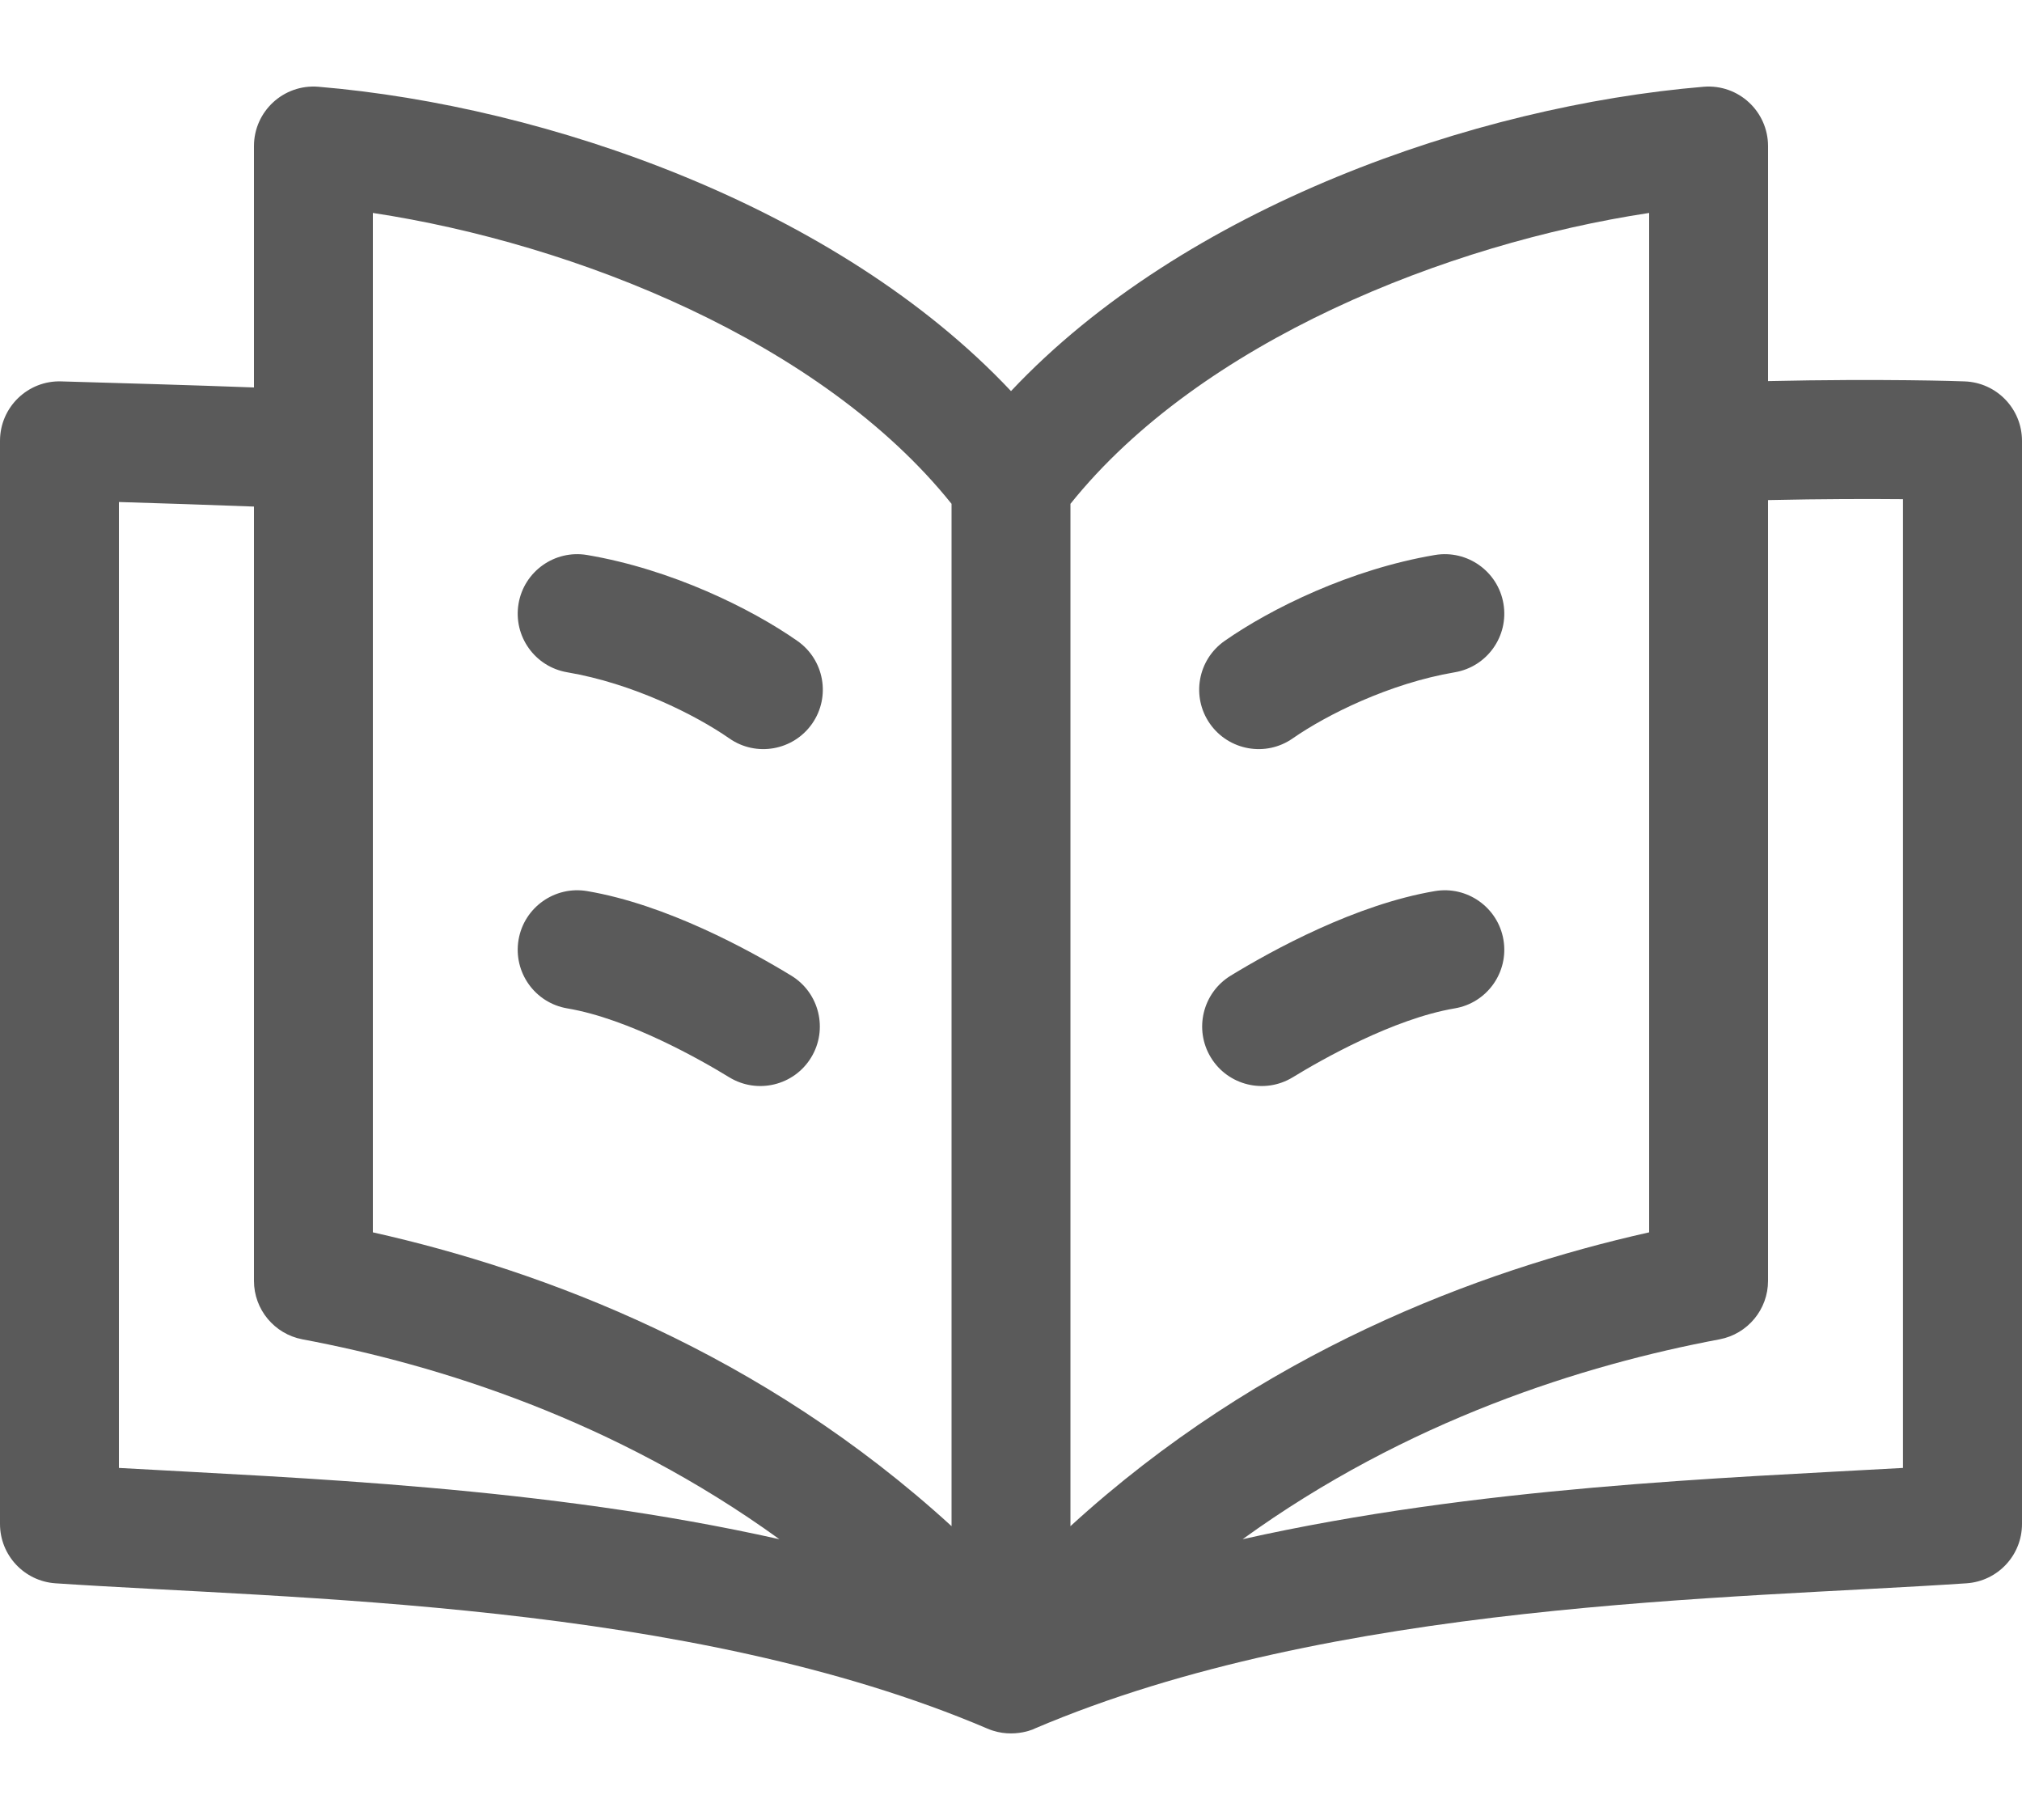
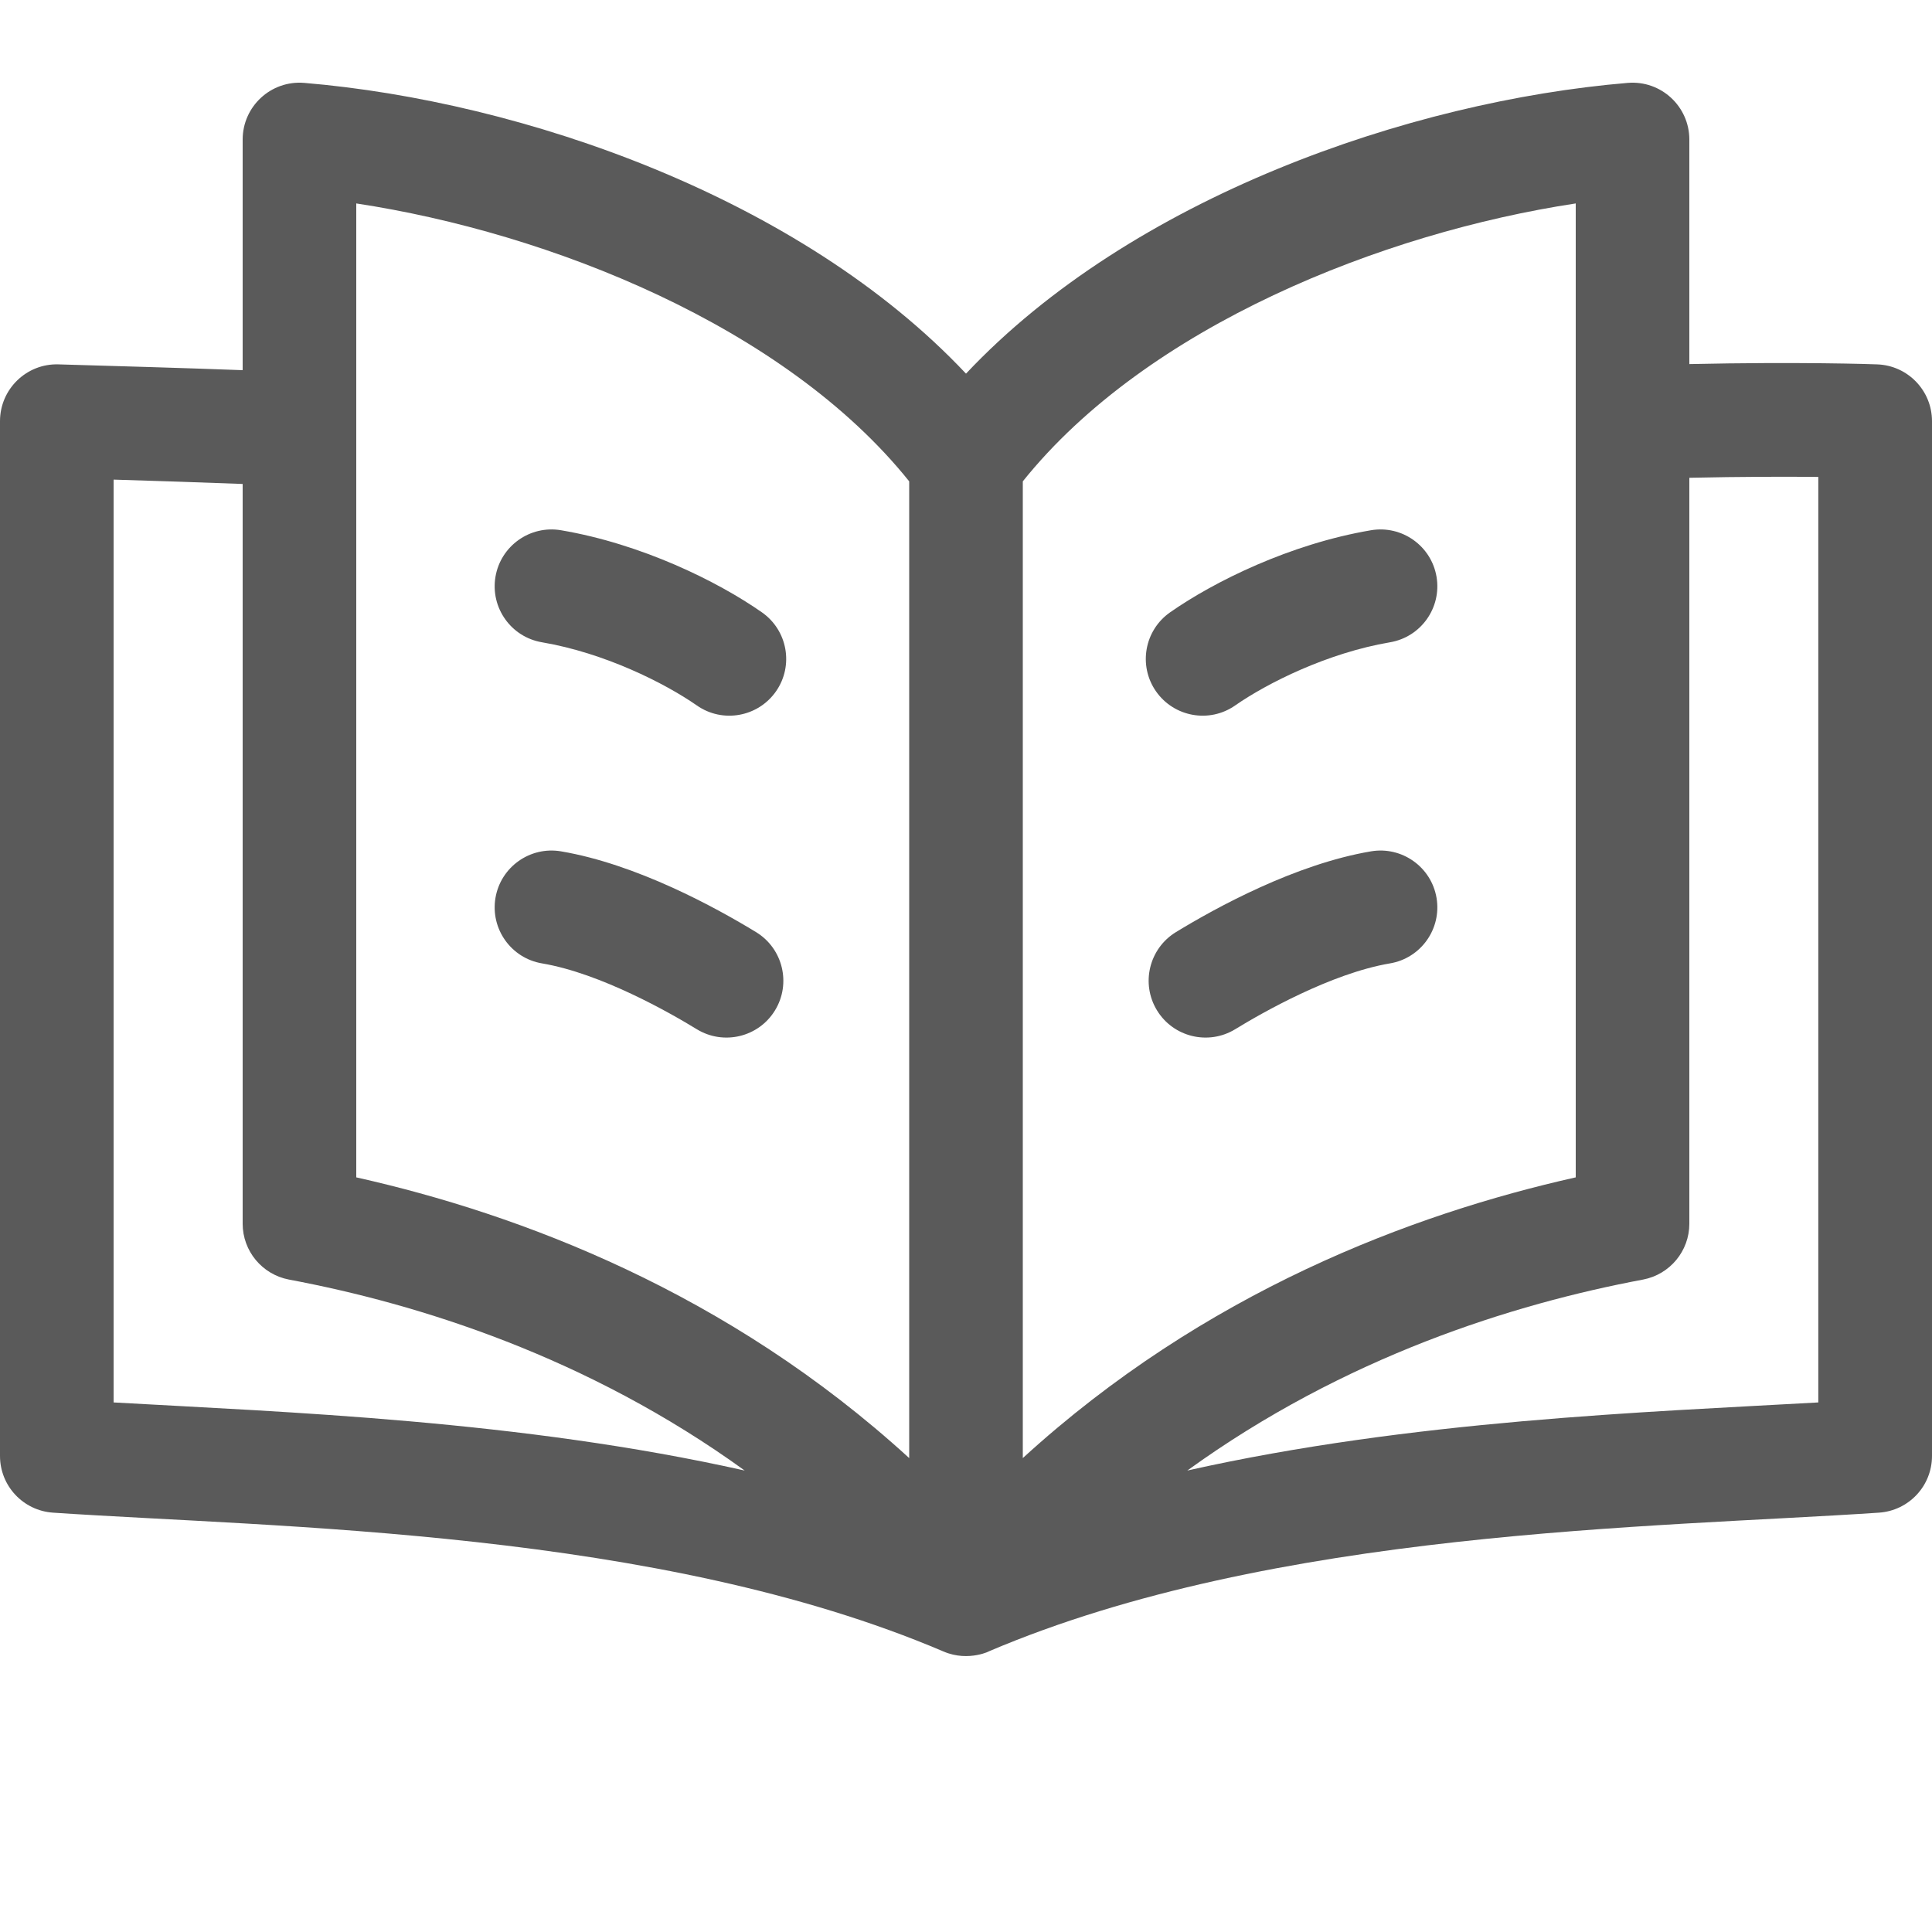
- <svg xmlns="http://www.w3.org/2000/svg" width="20" height="18" viewBox="0 0 20 18" fill="none">
+ <svg xmlns="http://www.w3.org/2000/svg" width="20" height="20" viewBox="0 0 20 20" fill="none">
  <path d="M19.432 3.772C19.395 3.77 18.622 3.744 17.488 3.769V1.445C17.488 1.102 17.196 0.83 16.851 0.858C14.59 1.047 11.714 2.046 10 3.868C8.286 2.046 5.41 1.047 3.149 0.858C2.805 0.83 2.512 1.101 2.512 1.445V3.832C1.867 3.808 1.258 3.791 0.606 3.772C0.277 3.761 0 4.026 0 4.36V15.072C0 15.382 0.24 15.638 0.549 15.659C2.889 15.816 6.808 15.834 9.769 17.097C10.033 17.21 10.27 17.08 10.231 17.097C13.192 15.834 17.111 15.816 19.451 15.659C19.76 15.638 20 15.382 20 15.072V4.36C20 4.043 19.749 3.783 19.432 3.772V3.772ZM16.312 2.106V12.188C14.616 12.568 12.466 13.377 10.588 15.094C10.588 14.576 10.588 5.263 10.588 4.983C11.875 3.377 14.313 2.409 16.312 2.106V2.106ZM3.688 2.106C5.687 2.409 8.125 3.377 9.412 4.983V15.094C7.534 13.377 5.384 12.568 3.688 12.188V2.106ZM1.176 14.518V4.965C1.598 4.978 2.048 4.992 2.512 5.01V12.668C2.512 12.95 2.713 13.193 2.991 13.246C4.335 13.498 6.081 14.045 7.709 15.223C5.387 14.702 2.956 14.619 1.176 14.518ZM18.823 14.518C17.047 14.618 14.614 14.702 12.291 15.223C13.919 14.045 15.665 13.498 17.009 13.246C17.287 13.193 17.488 12.95 17.488 12.668V4.946C18.03 4.934 18.491 4.934 18.823 4.937V14.518H18.823Z" fill="#5A5A5A" />
  <path d="M7.886 6.338C7.431 6.02 6.645 5.631 5.807 5.489C5.487 5.435 5.183 5.651 5.129 5.971C5.075 6.292 5.291 6.595 5.611 6.649C6.258 6.759 6.879 7.07 7.214 7.303C7.48 7.489 7.847 7.423 8.033 7.157C8.219 6.89 8.153 6.524 7.886 6.338V6.338Z" fill="#5A5A5A" />
  <path d="M7.828 9.65C7.408 9.394 6.589 8.945 5.807 8.813C5.487 8.759 5.183 8.975 5.129 9.295C5.075 9.616 5.291 9.919 5.611 9.973C6.22 10.076 6.935 10.484 7.214 10.655C7.492 10.824 7.854 10.736 8.023 10.459C8.192 10.182 8.105 9.82 7.828 9.65V9.65Z" fill="#5A5A5A" />
  <path d="M12.786 7.303C13.121 7.07 13.742 6.759 14.389 6.649C14.709 6.595 14.925 6.292 14.871 5.971C14.817 5.651 14.513 5.435 14.193 5.489C13.354 5.631 12.569 6.02 12.114 6.338C11.847 6.524 11.781 6.89 11.967 7.157C12.153 7.423 12.52 7.489 12.786 7.303V7.303Z" fill="#5A5A5A" />
  <path d="M14.193 8.813C13.411 8.945 12.591 9.394 12.172 9.65C11.895 9.82 11.808 10.182 11.977 10.459C12.146 10.736 12.508 10.824 12.786 10.655C13.065 10.484 13.78 10.076 14.389 9.973C14.709 9.919 14.925 9.616 14.871 9.295C14.817 8.975 14.513 8.759 14.193 8.813V8.813Z" fill="#5A5A5A" />
</svg>
